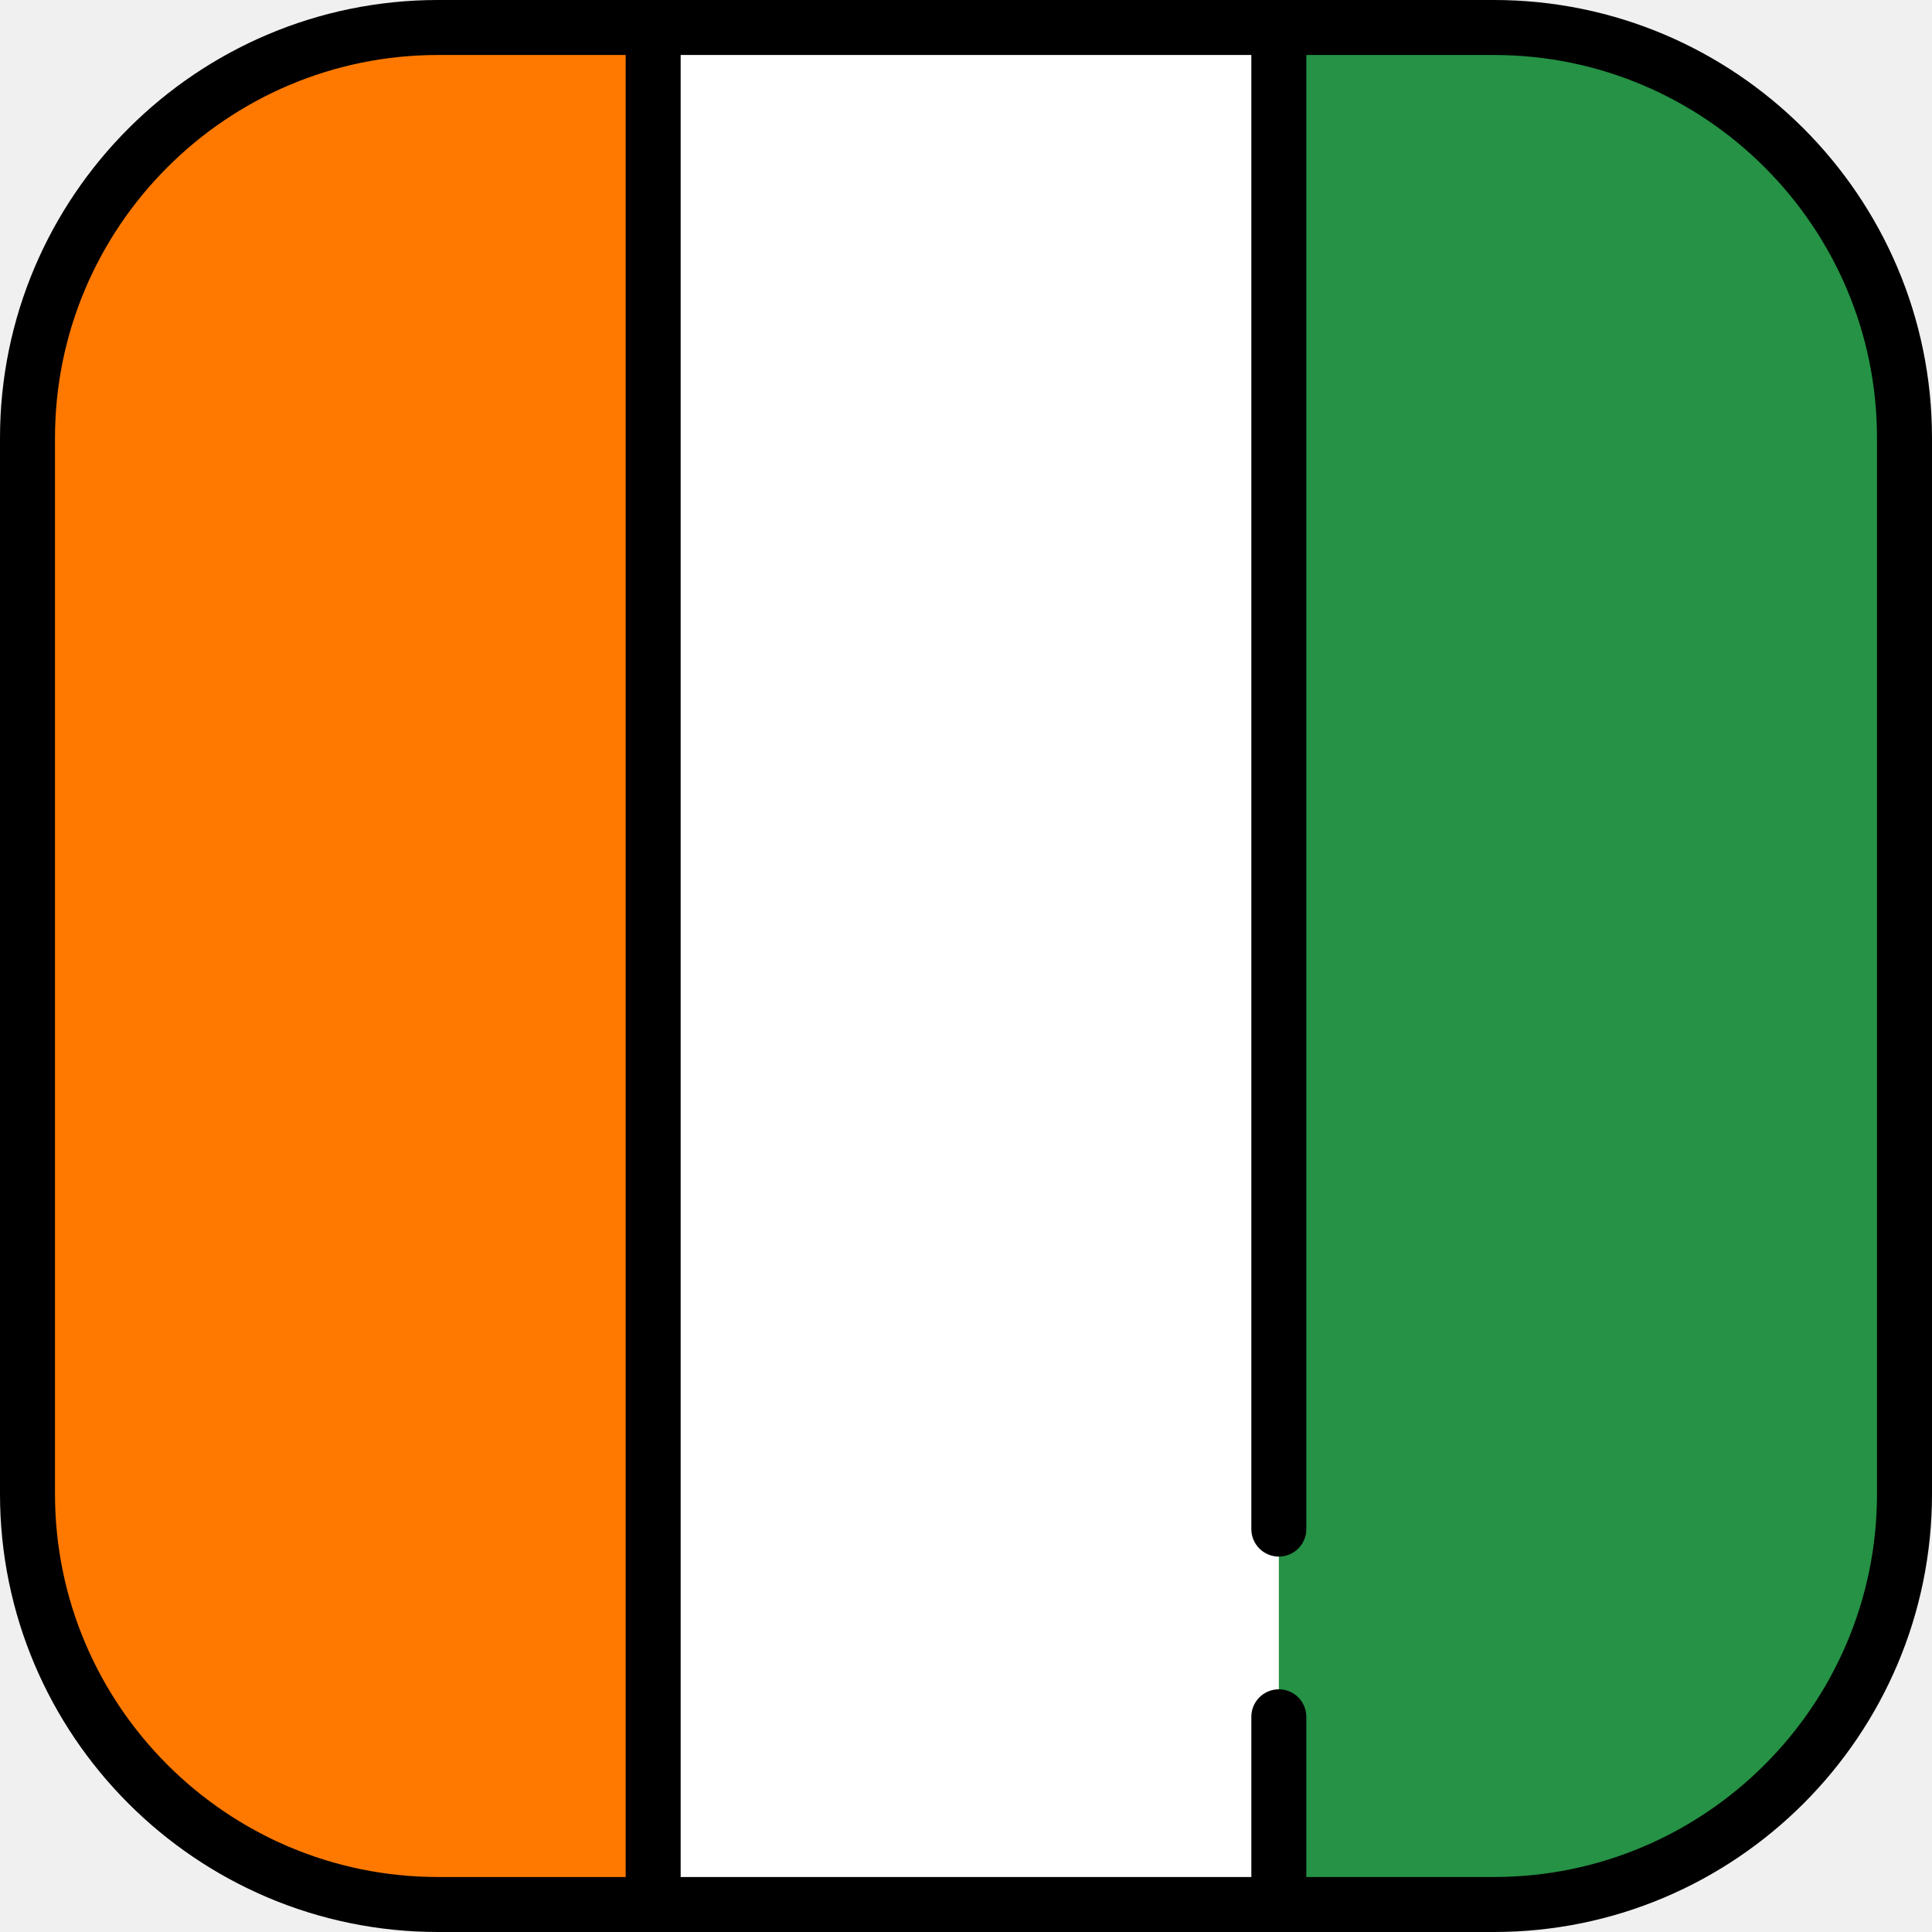
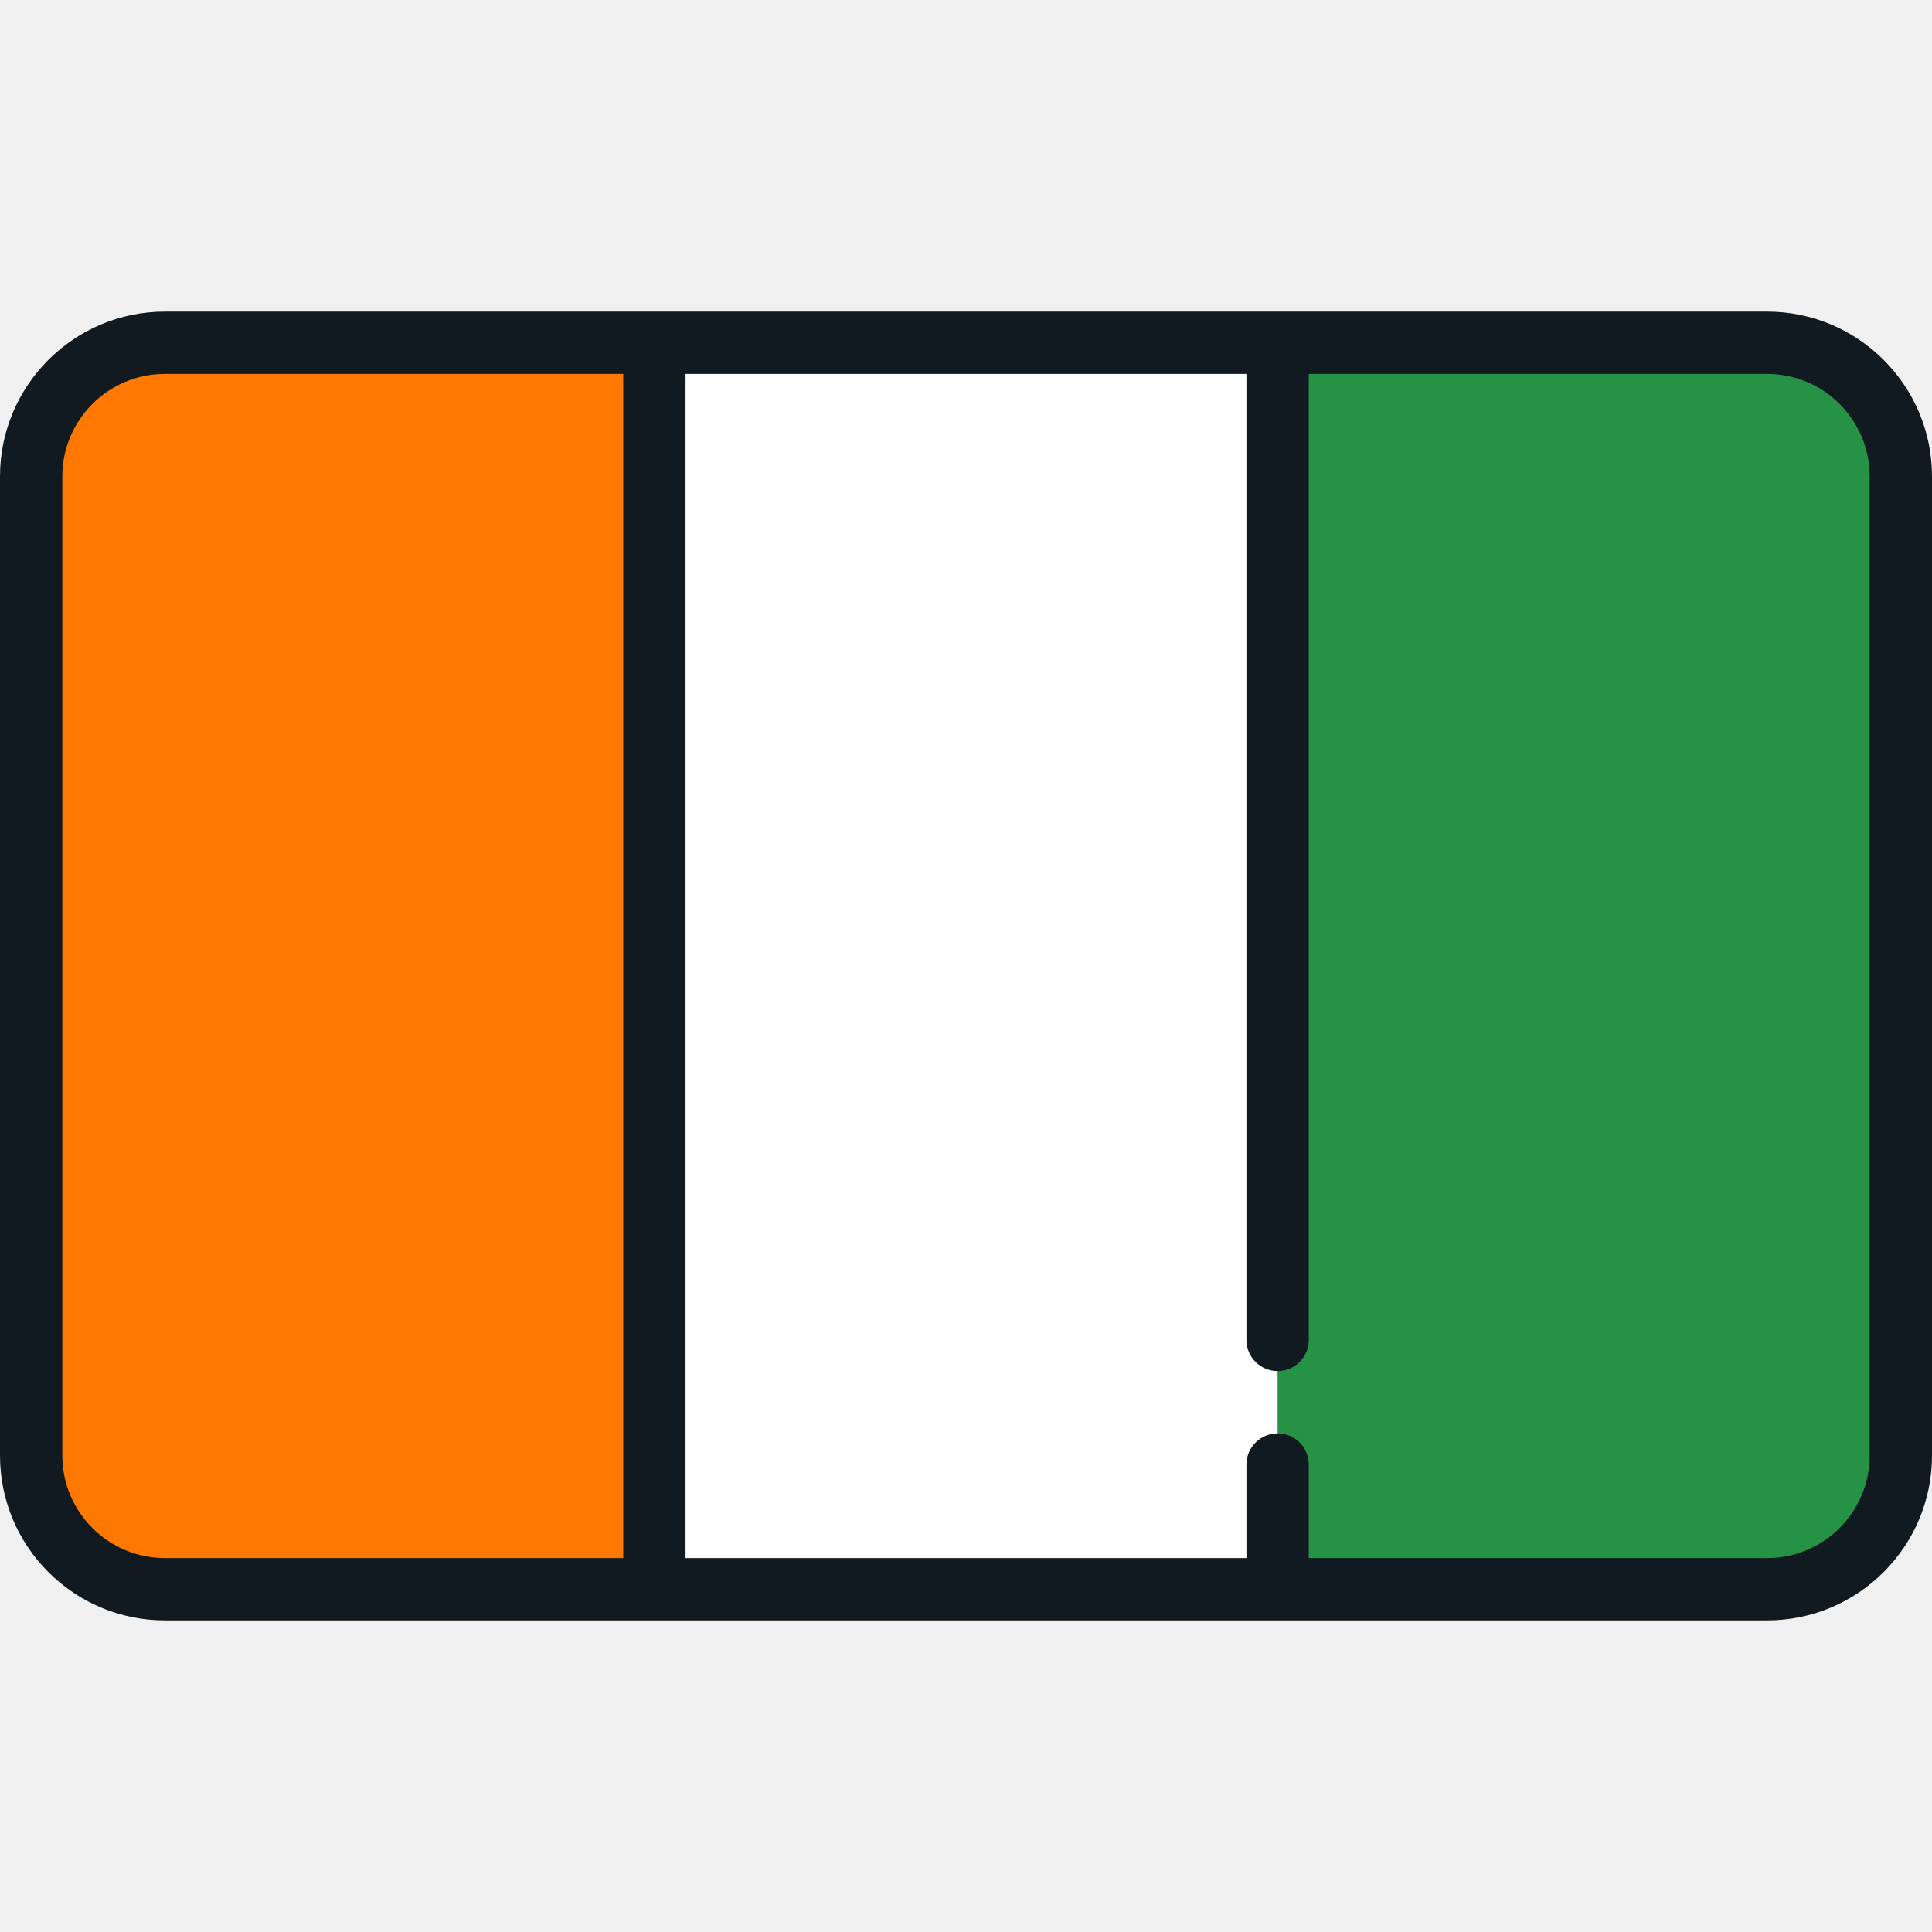
<svg xmlns="http://www.w3.org/2000/svg" version="1.1" id="Layer_1" x="0px" y="0px" viewBox="0 0 512 512" style="enable-background:new 0 0 512 512;" xml:space="preserve">
-   <rect x="173.1" y="7.286" style="fill:#FFFFFF;" width="165.81" height="497.43" />
-   <path style="fill:#FF7900;" d="M116.099,7.286C56.003,7.286,7.286,56.004,7.286,116.099v279.803  c0,60.095,48.717,108.812,108.812,108.812h56.997V7.286H116.099z" />
-   <path style="fill:#259245;" d="M395.901,7.286h-56.997v497.427h56.997c60.095,0,108.812-48.717,108.812-108.812V116.099  C504.714,56.004,455.997,7.286,395.901,7.286z" />
-   <path d="M395.901,0H116.099C52.082,0,0,52.082,0,116.099v279.803C0,459.918,52.082,512,116.099,512h279.803  C459.918,512,512,459.918,512,395.901V116.099C512,52.082,459.918,0,395.901,0z M14.573,395.901V116.099  c0-55.981,45.544-101.526,101.526-101.526h49.71v482.854h-49.71C60.117,497.427,14.573,451.882,14.573,395.901z M497.427,395.901  c0,55.981-45.544,101.526-101.526,101.526h-49.71v-42.456c0-4.025-3.262-7.286-7.287-7.286c-4.024,0-7.286,3.262-7.286,7.286v42.456  H180.382V14.573h151.236v390.655c0,4.025,3.262,7.286,7.286,7.286c4.024,0,7.287-3.262,7.287-7.286V14.573h49.71  c55.981,0,101.526,45.544,101.526,101.526L497.427,395.901L497.427,395.901z" />
+   <rect x="173.419" y="90.839" style="fill:#FFFFFF;" width="165.161" height="330.323" />
+   <path style="fill:#FF7900;" d="M43.676,90.839c-19.561,0-35.418,15.857-35.418,35.417v259.487c0,19.561,15.858,35.418,35.418,35.418  h129.743V90.839H43.676z" />
+   <path style="fill:#259245;" d="M468.324,90.839H338.581v330.323h129.743c19.561,0,35.418-15.857,35.418-35.418V126.256  C503.742,106.695,487.884,90.839,468.324,90.839z" />
+   <path style="fill:#111A21;" d="M468.324,82.581H43.676C19.593,82.581,0,102.174,0,126.257v259.486  c0,24.083,19.593,43.676,43.676,43.676h424.648c24.083,0,43.675-19.594,43.675-43.676V126.257  C512,102.174,492.407,82.581,468.324,82.581z M16.516,385.743V126.257c0-14.977,12.183-27.16,27.16-27.16h121.485v313.806H43.676  C28.7,412.903,16.516,400.72,16.516,385.743z M495.484,385.743c0,14.977-12.183,27.16-27.16,27.16H346.839v-24.774  c0-4.562-3.697-8.258-8.258-8.258c-4.561,0-8.258,3.696-8.258,8.258v24.774H181.677V99.097h148.645v256  c0,4.562,3.697,8.258,8.258,8.258c4.561,0,8.258-3.696,8.258-8.258v-256h121.485c14.977,0,27.16,12.183,27.16,27.16V385.743z" />
  <g>
</g>
  <g>
</g>
  <g>
</g>
  <g>
</g>
  <g>
</g>
  <g>
</g>
  <g>
</g>
  <g>
</g>
  <g>
</g>
  <g>
</g>
  <g>
</g>
  <g>
</g>
  <g>
</g>
  <g>
</g>
  <g>
</g>
</svg>
